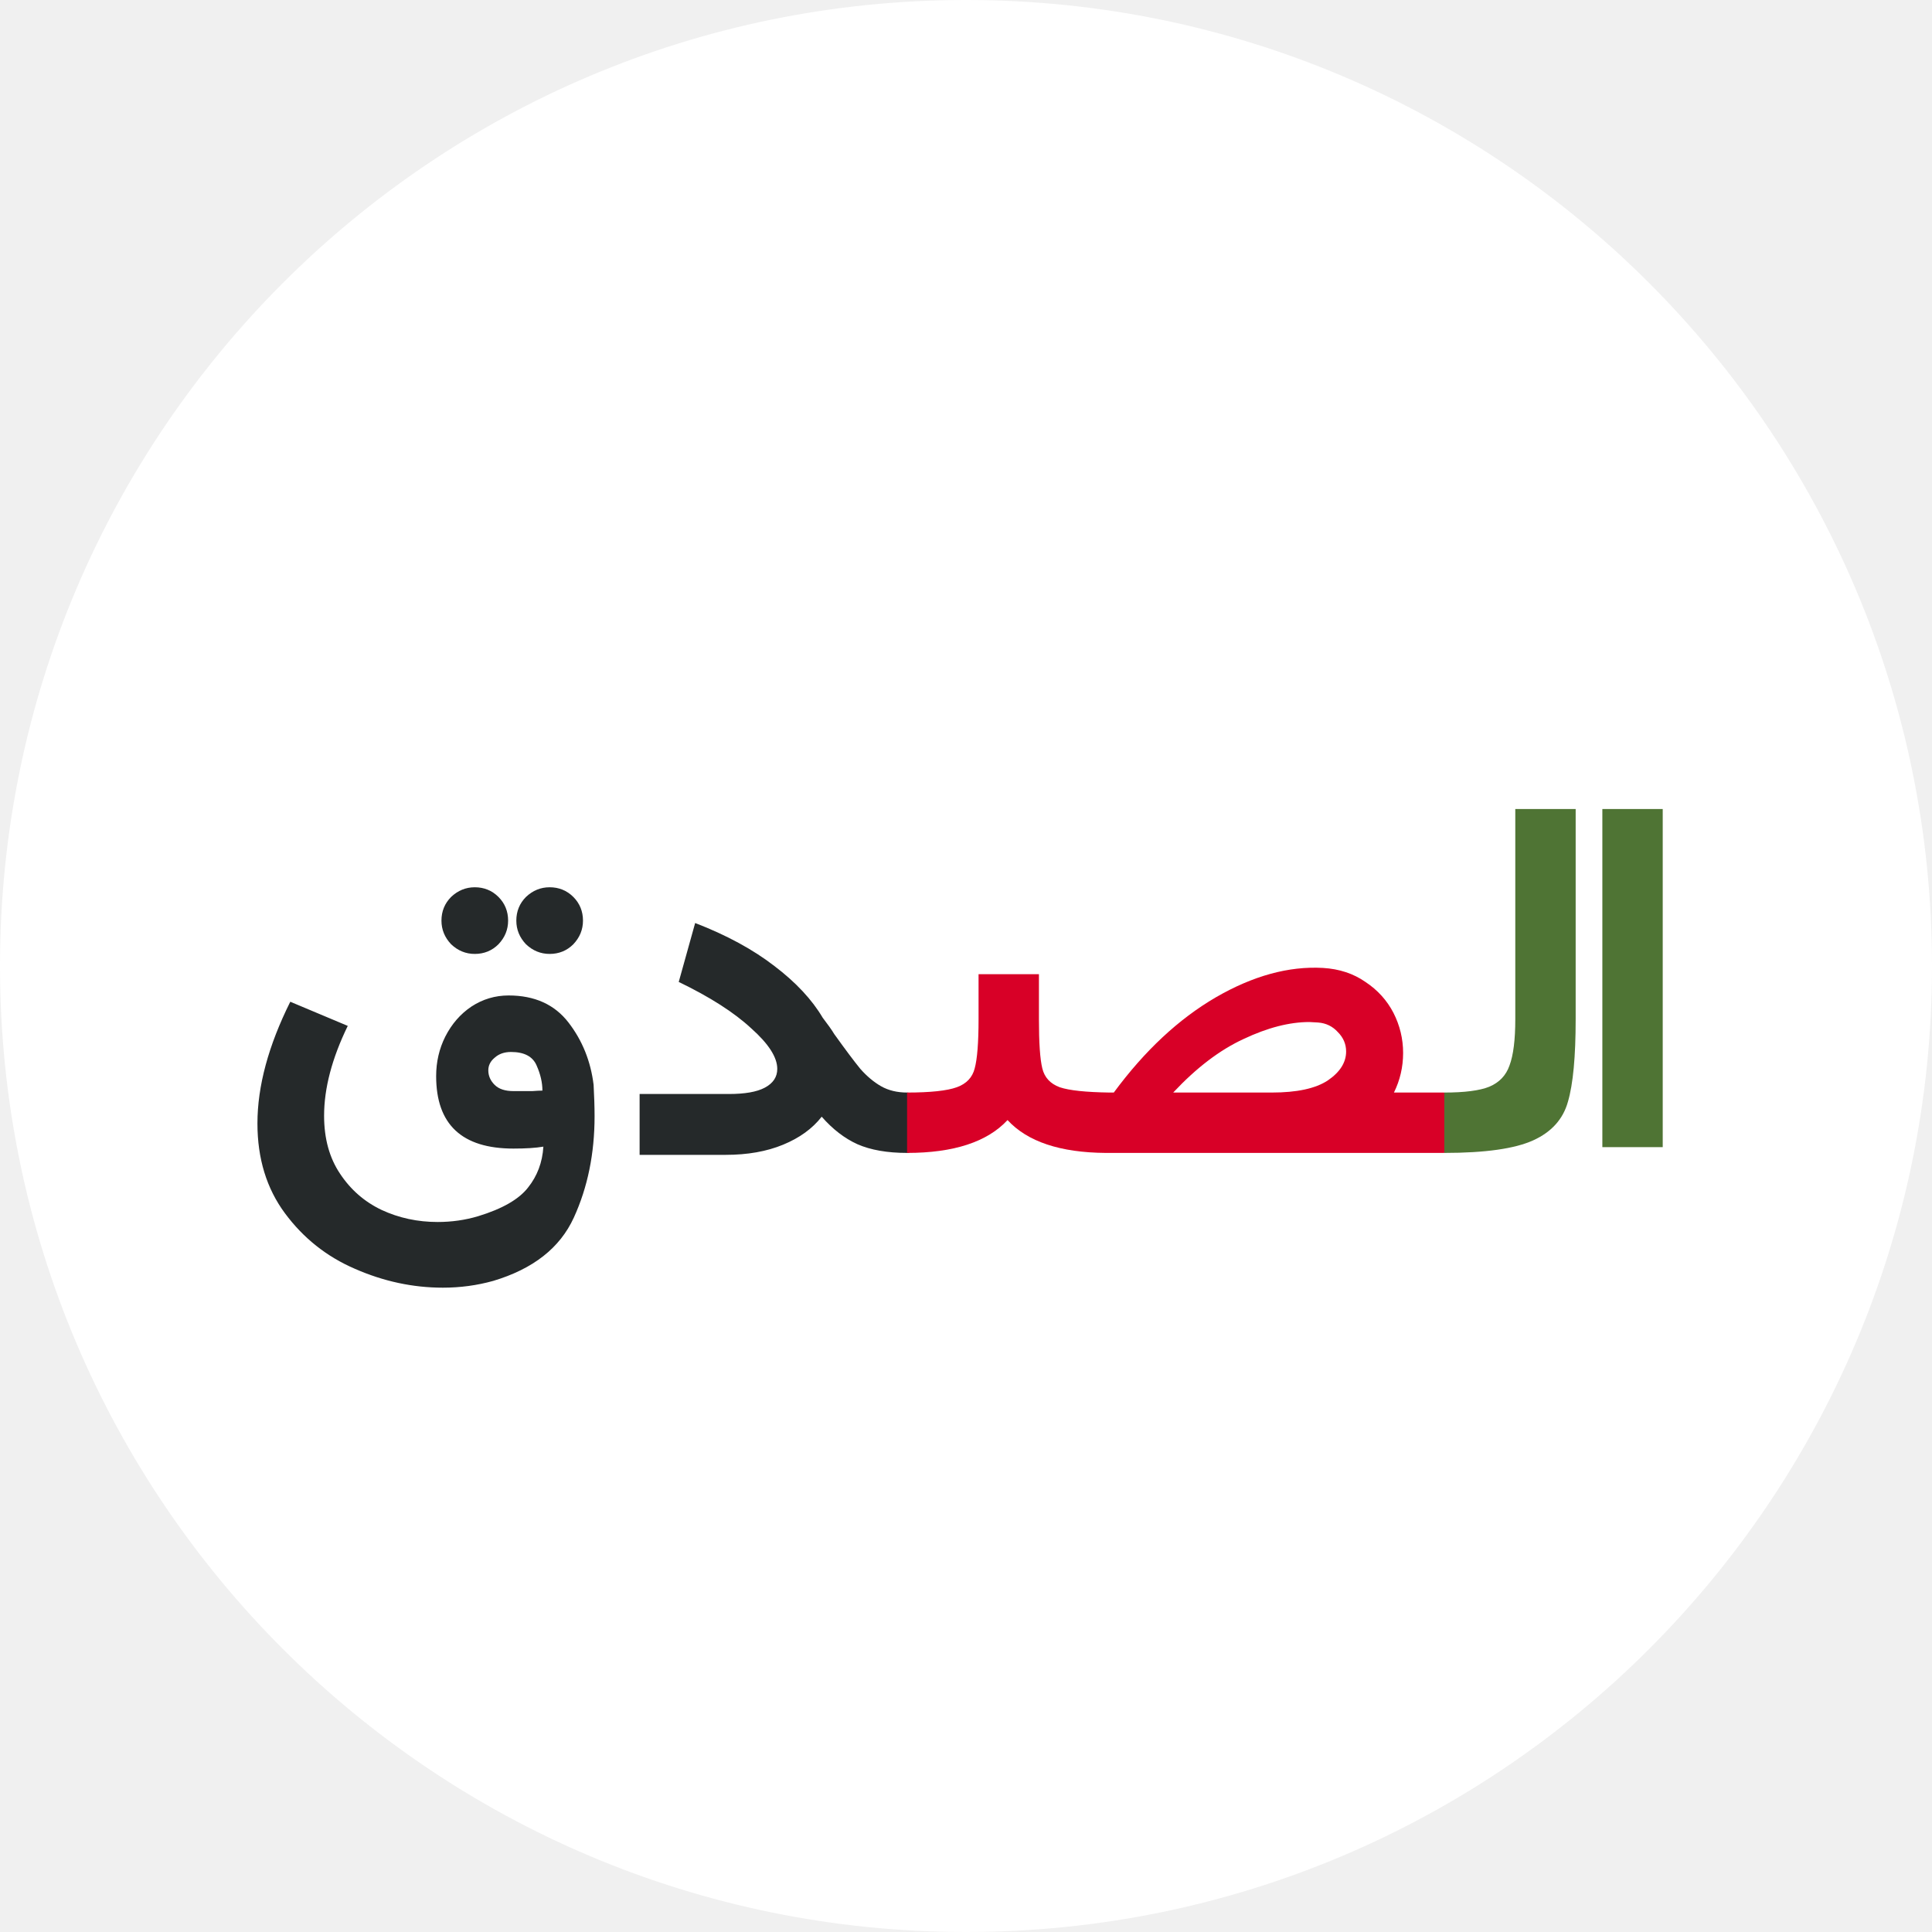
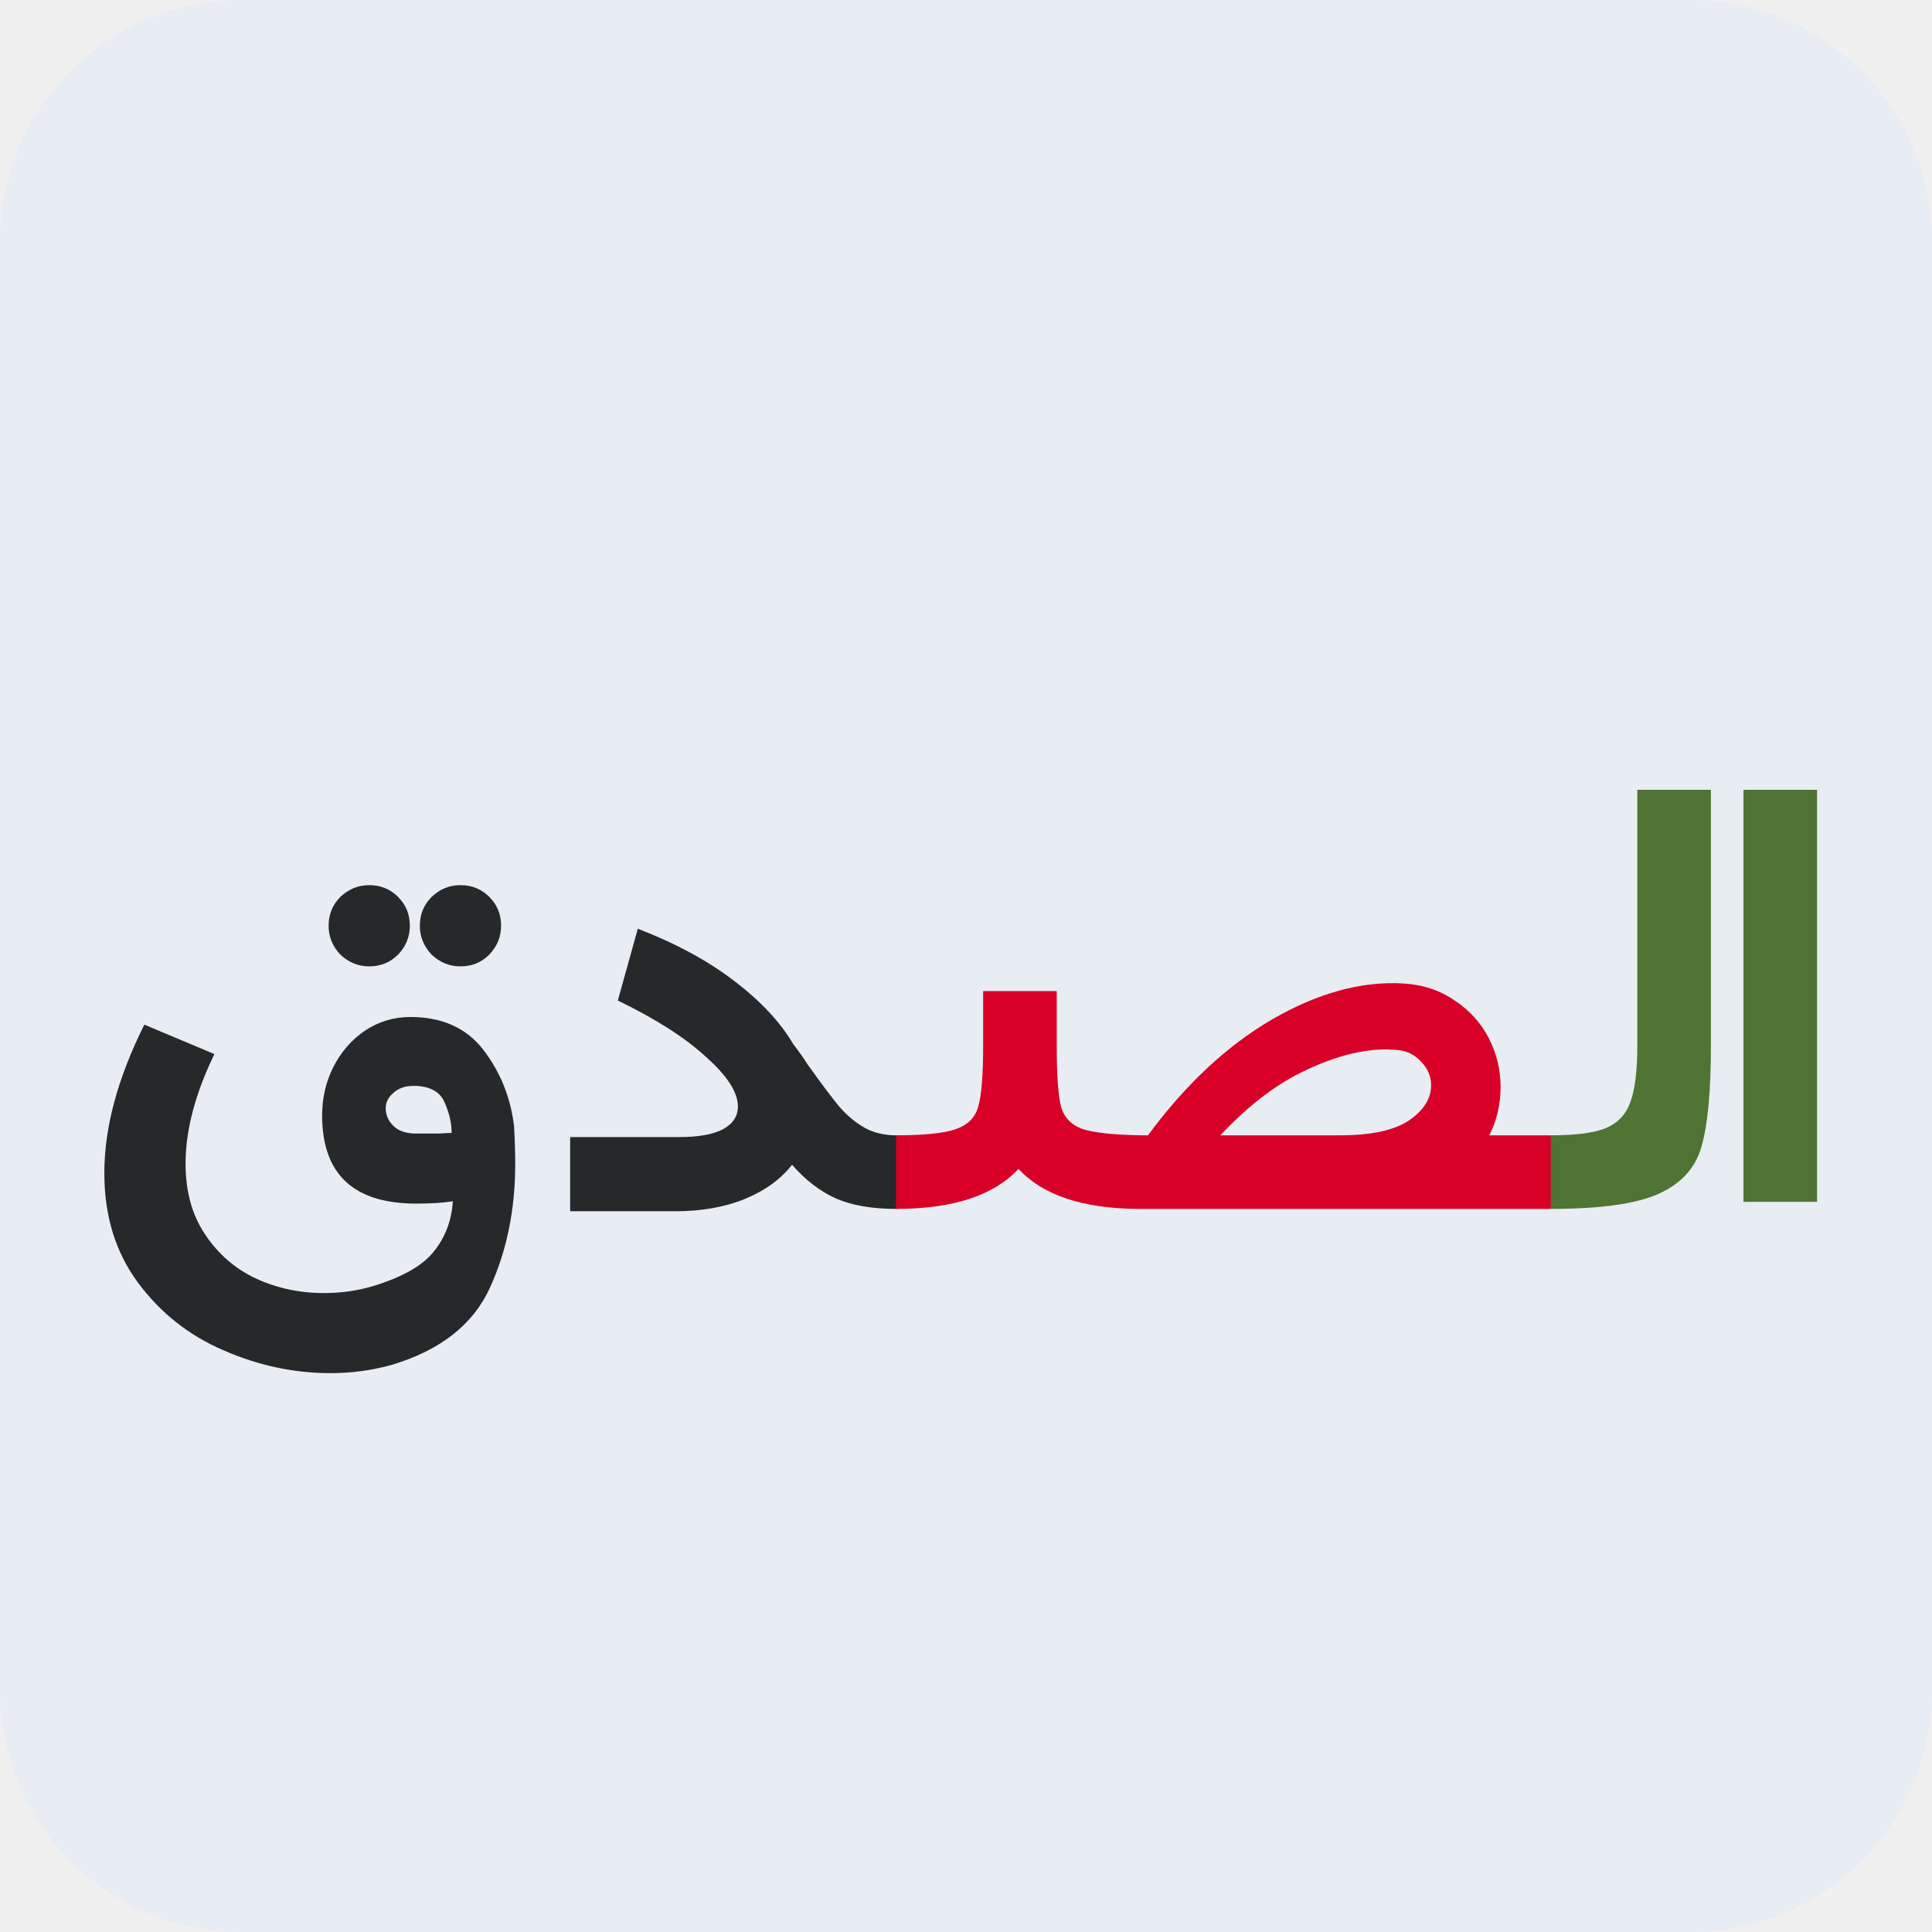
- <svg xmlns="http://www.w3.org/2000/svg" width="16" height="16" viewBox="0 0 16 16" fill="none">
-   <rect width="16" height="16" rx="8" fill="white" />
-   <path d="M2.88 8.496C2.749 8.765 2.684 9.013 2.684 9.24C2.684 9.429 2.728 9.589 2.816 9.72C2.904 9.853 3.019 9.953 3.16 10.02C3.304 10.087 3.459 10.12 3.624 10.12C3.741 10.12 3.853 10.104 3.96 10.072C4.16 10.011 4.297 9.932 4.372 9.836C4.449 9.74 4.492 9.627 4.5 9.496C4.436 9.507 4.353 9.512 4.252 9.512C3.825 9.512 3.612 9.312 3.612 8.912C3.612 8.795 3.637 8.685 3.688 8.584C3.741 8.48 3.813 8.397 3.904 8.336C3.997 8.275 4.1 8.244 4.212 8.244C4.428 8.244 4.593 8.319 4.708 8.468C4.823 8.617 4.892 8.789 4.916 8.984C4.921 9.08 4.924 9.167 4.924 9.244C4.924 9.553 4.867 9.833 4.752 10.084C4.637 10.335 4.415 10.509 4.084 10.608C3.951 10.645 3.812 10.664 3.668 10.664C3.42 10.664 3.177 10.612 2.94 10.508C2.705 10.407 2.512 10.253 2.36 10.048C2.208 9.843 2.132 9.595 2.132 9.304C2.132 8.995 2.223 8.659 2.404 8.296L2.88 8.496ZM4.044 8.864C4.044 8.909 4.061 8.949 4.096 8.984C4.131 9.019 4.183 9.036 4.252 9.036C4.319 9.036 4.371 9.036 4.408 9.036C4.445 9.033 4.473 9.032 4.492 9.032C4.492 8.965 4.476 8.896 4.444 8.824C4.412 8.749 4.341 8.712 4.232 8.712C4.176 8.712 4.131 8.728 4.096 8.76C4.061 8.789 4.044 8.824 4.044 8.864ZM3.932 7.9C3.857 7.9 3.792 7.873 3.736 7.82C3.683 7.764 3.656 7.699 3.656 7.624C3.656 7.547 3.683 7.481 3.736 7.428C3.792 7.375 3.857 7.348 3.932 7.348C4.009 7.348 4.075 7.375 4.128 7.428C4.181 7.481 4.208 7.547 4.208 7.624C4.208 7.699 4.181 7.764 4.128 7.82C4.075 7.873 4.009 7.9 3.932 7.9ZM4.276 7.624C4.276 7.547 4.303 7.481 4.356 7.428C4.412 7.375 4.477 7.348 4.552 7.348C4.629 7.348 4.695 7.375 4.748 7.428C4.801 7.481 4.828 7.547 4.828 7.624C4.828 7.699 4.801 7.764 4.748 7.82C4.695 7.873 4.629 7.9 4.552 7.9C4.477 7.9 4.412 7.873 4.356 7.82C4.303 7.764 4.276 7.699 4.276 7.624ZM5.297 9.06H6.037C6.168 9.06 6.267 9.043 6.333 9.008C6.403 8.971 6.437 8.919 6.437 8.852C6.437 8.756 6.365 8.644 6.221 8.516C6.08 8.385 5.88 8.257 5.621 8.132L5.757 7.644C6.019 7.745 6.237 7.864 6.413 8C6.592 8.136 6.725 8.279 6.813 8.428C6.856 8.484 6.888 8.529 6.909 8.564C7.003 8.695 7.075 8.791 7.125 8.852C7.179 8.913 7.236 8.961 7.297 8.996C7.359 9.031 7.431 9.048 7.513 9.048C7.543 9.048 7.568 9.076 7.589 9.132C7.613 9.185 7.625 9.241 7.625 9.3C7.625 9.359 7.613 9.415 7.589 9.468C7.568 9.521 7.543 9.548 7.513 9.548C7.348 9.548 7.211 9.524 7.101 9.476C6.995 9.428 6.896 9.352 6.805 9.248C6.728 9.347 6.621 9.424 6.485 9.48C6.349 9.536 6.191 9.564 6.009 9.564H5.297V9.06Z" fill="#25292A" />
-   <path d="M7.512 9.048C7.706 9.048 7.844 9.033 7.924 9.004C8.004 8.975 8.053 8.923 8.072 8.848C8.093 8.771 8.104 8.635 8.104 8.44V8.068H8.604V8.44C8.604 8.635 8.613 8.771 8.632 8.848C8.65 8.923 8.698 8.975 8.776 9.004C8.856 9.031 8.993 9.045 9.188 9.048H9.224C9.48 8.701 9.761 8.439 10.068 8.26C10.377 8.081 10.673 8 10.956 8.016C11.092 8.024 11.209 8.063 11.308 8.132C11.409 8.199 11.486 8.284 11.54 8.388C11.593 8.492 11.62 8.603 11.62 8.72C11.62 8.837 11.594 8.947 11.544 9.048H11.96L12.088 9.3L11.96 9.548H9.156C8.78 9.545 8.509 9.455 8.344 9.276C8.176 9.457 7.898 9.548 7.512 9.548V9.048ZM10.392 9.048H10.516H10.532C10.74 9.048 10.894 9.015 10.996 8.948C11.097 8.879 11.148 8.799 11.148 8.708C11.148 8.647 11.125 8.593 11.08 8.548C11.037 8.5 10.982 8.473 10.916 8.468L10.844 8.464C10.678 8.464 10.497 8.511 10.3 8.604C10.102 8.695 9.908 8.843 9.716 9.048H10.392Z" fill="#D80027" />
-   <path d="M11.961 9.048C12.129 9.048 12.253 9.032 12.333 9C12.416 8.965 12.472 8.907 12.501 8.824C12.533 8.739 12.549 8.611 12.549 8.44V6.7H13.049V8.44C13.049 8.749 13.028 8.977 12.985 9.124C12.945 9.268 12.849 9.375 12.697 9.444C12.545 9.513 12.3 9.548 11.961 9.548V9.048ZM13.27 9.5V6.7H13.77V9.5H13.27Z" fill="#4F7434" />
+ <svg xmlns="http://www.w3.org/2000/svg" width="512" height="512" viewBox="0 0 512 512" fill="none">
+   <rect width="512" height="512" rx="64" fill="#E8ECF3" />
+   <path d="M56.82 279.344C51.724 289.848 49.176 299.52 49.176 308.36C49.176 315.744 50.892 321.984 54.324 327.08C57.756 332.28 62.228 336.18 67.74 338.78C73.356 341.38 79.388 342.68 85.836 342.68C90.412 342.68 94.78 342.056 98.94 340.808C106.74 338.416 112.096 335.348 115.008 331.604C118.024 327.86 119.688 323.44 120 318.344C117.504 318.76 114.28 318.968 110.328 318.968C93.688 318.968 85.368 311.168 85.368 295.568C85.368 290.992 86.356 286.728 88.332 282.776C90.412 278.72 93.22 275.496 96.756 273.104C100.396 270.712 104.4 269.516 108.768 269.516C117.192 269.516 123.64 272.428 128.112 278.252C132.584 284.076 135.288 290.784 136.224 298.376C136.432 302.12 136.536 305.5 136.536 308.516C136.536 320.58 134.3 331.5 129.828 341.276C125.356 351.052 116.672 357.864 103.776 361.712C98.576 363.168 93.168 363.896 87.552 363.896C77.88 363.896 68.416 361.868 59.16 357.812C50.008 353.86 42.468 347.88 36.54 339.872C30.612 331.864 27.648 322.192 27.648 310.856C27.648 298.792 31.184 285.688 38.256 271.544L56.82 279.344ZM102.216 293.696C102.216 295.464 102.892 297.024 104.244 298.376C105.596 299.728 107.624 300.404 110.328 300.404C112.928 300.404 114.956 300.404 116.412 300.404C117.868 300.3 118.96 300.248 119.688 300.248C119.688 297.648 119.064 294.944 117.816 292.136C116.568 289.224 113.812 287.768 109.548 287.768C107.364 287.768 105.596 288.392 104.244 289.64C102.892 290.784 102.216 292.136 102.216 293.696ZM97.848 256.1C94.936 256.1 92.388 255.06 90.204 252.98C88.124 250.796 87.084 248.248 87.084 245.336C87.084 242.32 88.124 239.772 90.204 237.692C92.388 235.612 94.936 234.572 97.848 234.572C100.864 234.572 103.412 235.612 105.492 237.692C107.572 239.772 108.612 242.32 108.612 245.336C108.612 248.248 107.572 250.796 105.492 252.98C103.412 255.06 100.864 256.1 97.848 256.1ZM111.264 245.336C111.264 242.32 112.304 239.772 114.384 237.692C116.568 235.612 119.116 234.572 122.028 234.572C125.044 234.572 127.592 235.612 129.672 237.692C131.752 239.772 132.792 242.32 132.792 245.336C132.792 248.248 131.752 250.796 129.672 252.98C127.592 255.06 125.044 256.1 122.028 256.1C119.116 256.1 116.568 255.06 114.384 252.98C112.304 250.796 111.264 248.248 111.264 245.336ZM151.094 301.34H179.954C185.05 301.34 188.898 300.664 191.498 299.312C194.202 297.856 195.554 295.828 195.554 293.228C195.554 289.484 192.746 285.116 187.13 280.124C181.618 275.028 173.818 270.036 163.73 265.148L169.034 246.116C179.226 250.068 187.754 254.696 194.618 260C201.586 265.304 206.786 270.868 210.218 276.692C211.882 278.876 213.13 280.644 213.962 281.996C217.602 287.092 220.41 290.836 222.386 293.228C224.466 295.62 226.702 297.492 229.094 298.844C231.486 300.196 234.294 300.872 237.518 300.872C238.662 300.872 239.65 301.964 240.482 304.148C241.418 306.228 241.886 308.412 241.886 310.7C241.886 312.988 241.418 315.172 240.482 317.252C239.65 319.332 238.662 320.372 237.518 320.372C231.07 320.372 225.714 319.436 221.45 317.564C217.29 315.692 213.442 312.728 209.906 308.672C206.89 312.52 202.73 315.536 197.426 317.72C192.122 319.904 185.934 320.996 178.862 320.996H151.094V301.34Z" fill="#25292A" />
+   <path d="M237.457 300.872C245.049 300.872 250.405 300.3 253.525 299.156C256.645 298.012 258.569 295.984 259.297 293.072C260.129 290.056 260.545 284.752 260.545 277.16V262.652H280.045V277.16C280.045 284.752 280.409 290.056 281.137 293.072C281.865 295.984 283.737 298.012 286.753 299.156C289.873 300.196 295.229 300.768 302.821 300.872H304.225C314.209 287.352 325.181 277.108 337.141 270.14C349.205 263.172 360.749 260 371.773 260.624C377.077 260.936 381.653 262.444 385.501 265.148C389.453 267.748 392.469 271.076 394.549 275.132C396.629 279.188 397.669 283.504 397.669 288.08C397.669 292.656 396.681 296.92 394.705 300.872H410.929L415.921 310.7L410.929 320.372H301.573C286.909 320.268 276.353 316.732 269.905 309.764C263.353 316.836 252.537 320.372 237.457 320.372V300.872ZM349.777 300.872H354.613H355.237C363.349 300.872 369.381 299.572 373.333 296.972C377.285 294.268 379.261 291.148 379.261 287.612C379.261 285.22 378.377 283.14 376.609 281.372C374.945 279.5 372.813 278.46 370.213 278.252L367.405 278.096C360.957 278.096 353.885 279.916 346.189 283.556C338.493 287.092 330.901 292.864 323.413 300.872H349.777Z" fill="#D80027" />
+   <path d="M410.977 300.872C417.529 300.872 422.365 300.248 425.485 299C428.709 297.648 430.893 295.36 432.037 292.136C433.285 288.808 433.909 283.816 433.909 277.16V209.3H453.409V277.16C453.409 289.224 452.577 298.116 450.913 303.836C449.353 309.452 445.609 313.612 439.681 316.316C433.753 319.02 424.185 320.372 410.977 320.372V300.872ZM462.035 318.5V209.3H481.535V318.5H462.035Z" fill="#4F7434" />
</svg>
